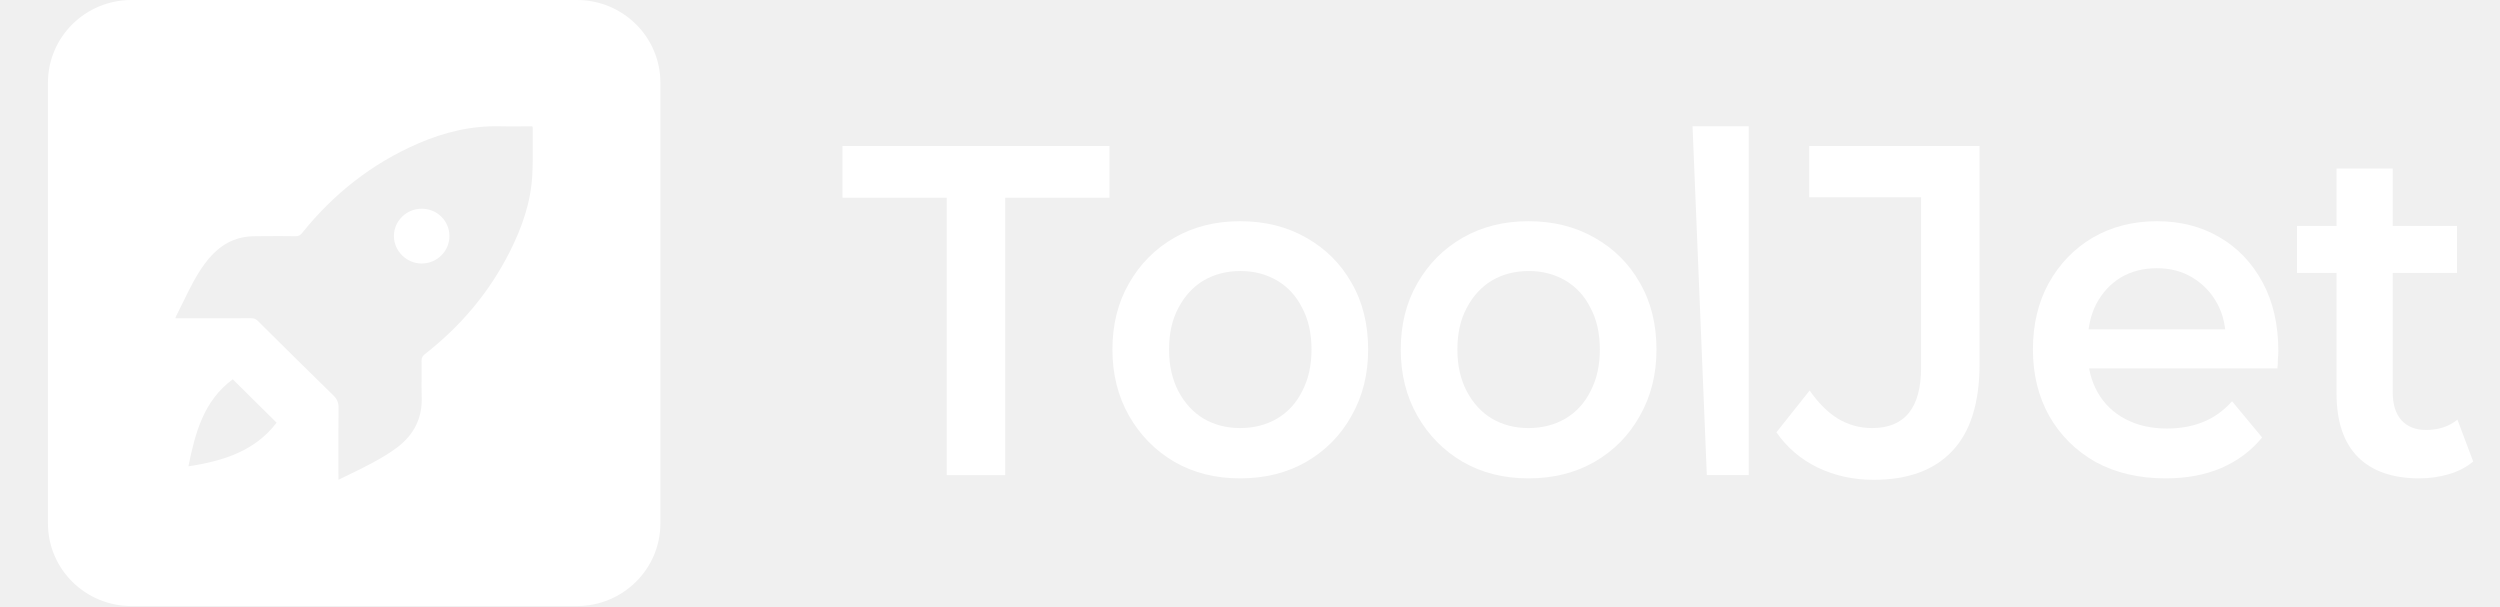
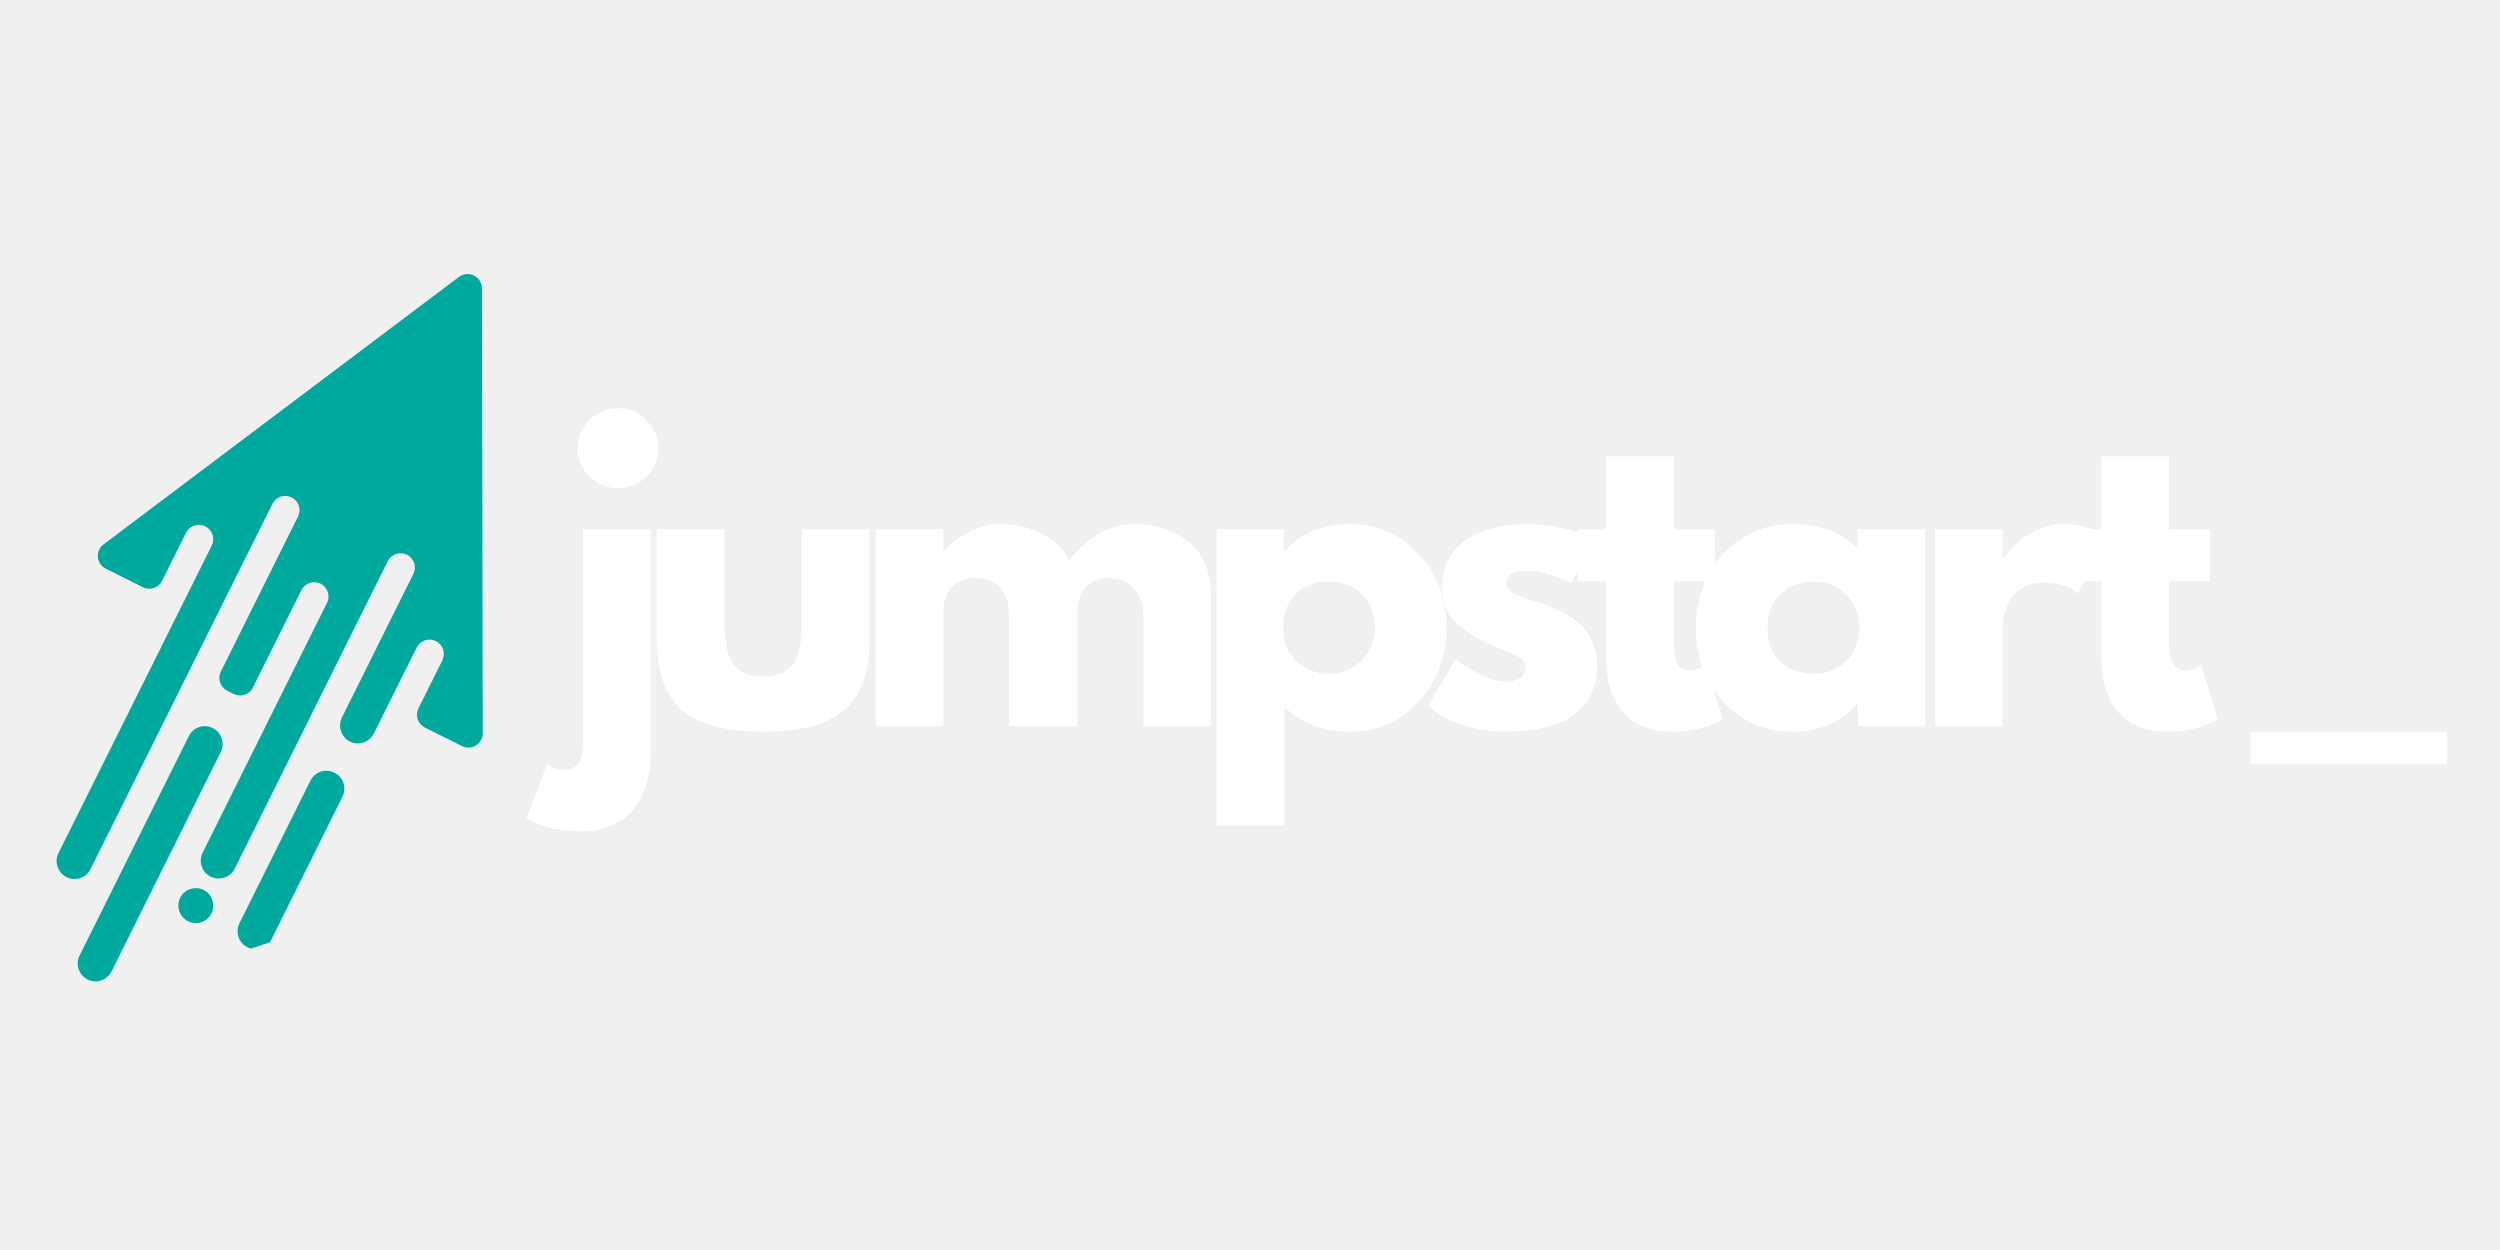
- <svg xmlns="http://www.w3.org/2000/svg" width="66" height="16" viewBox="0 0 66 16" fill="none">
-   <g clip-path="url(#clip0_24_53543)">
-     <path fill-rule="evenodd" clip-rule="evenodd" d="M15.229 0H3.471C2.253 0 1.266 0.977 1.266 2.182V13.818C1.266 15.023 2.253 16 3.471 16H15.229C16.447 16 17.434 15.023 17.434 13.818V2.182C17.434 0.977 16.447 0 15.229 0ZM8.935 12.666V12.666C9.028 12.62 9.119 12.576 9.21 12.532L9.21 12.532C9.426 12.428 9.635 12.326 9.84 12.215C10.068 12.091 10.294 11.959 10.499 11.802C10.928 11.472 11.151 11.037 11.133 10.488C11.127 10.306 11.129 10.123 11.13 9.94C11.131 9.801 11.132 9.662 11.129 9.524C11.128 9.444 11.157 9.396 11.218 9.348C12.164 8.61 12.919 7.715 13.457 6.648C13.779 6.011 14.013 5.345 14.052 4.629C14.068 4.335 14.066 4.04 14.065 3.745V3.745V3.745C14.065 3.619 14.064 3.494 14.065 3.368C14.065 3.362 14.062 3.356 14.057 3.349C14.055 3.345 14.052 3.34 14.05 3.335C13.96 3.335 13.871 3.336 13.782 3.336C13.586 3.338 13.389 3.339 13.192 3.334C12.437 3.317 11.724 3.491 11.039 3.788C9.815 4.319 8.803 5.12 7.975 6.152C7.928 6.21 7.883 6.237 7.806 6.236C7.527 6.231 7.248 6.232 6.969 6.234C6.936 6.235 6.904 6.235 6.872 6.235C6.746 6.235 6.62 6.235 6.497 6.252C6.024 6.318 5.68 6.591 5.408 6.959C5.176 7.273 5.007 7.62 4.838 7.967L4.838 7.967C4.772 8.104 4.705 8.24 4.635 8.375C4.634 8.378 4.634 8.382 4.635 8.388C4.636 8.392 4.637 8.397 4.637 8.403H4.752L5.17 8.403C5.657 8.403 6.144 8.403 6.631 8.401C6.705 8.401 6.757 8.422 6.809 8.474L6.855 8.52C7.501 9.161 8.147 9.802 8.799 10.437C8.899 10.534 8.94 10.628 8.938 10.767C8.933 11.227 8.933 11.687 8.934 12.157V12.157L8.934 12.159C8.935 12.326 8.935 12.495 8.935 12.666L8.934 12.666L8.935 12.666ZM11.865 6.228C11.862 5.827 11.537 5.509 11.132 5.51C10.729 5.511 10.4 5.834 10.399 6.23C10.399 6.629 10.738 6.961 11.14 6.957C11.544 6.952 11.867 6.626 11.865 6.228V6.228ZM4.974 12.311C5.902 12.171 6.736 11.903 7.302 11.159L6.145 10.013C5.378 10.578 5.154 11.423 4.974 12.311Z" fill="white" />
-     <path d="M24.994 12.543V5.22H22.242V3.854H29.289V5.22H26.537V12.543H24.994Z" fill="white" />
-     <path d="M32.738 12.629C32.089 12.629 31.512 12.484 31.006 12.194C30.499 11.897 30.1 11.491 29.807 10.978C29.515 10.465 29.368 9.882 29.368 9.228C29.368 8.566 29.515 7.983 29.807 7.478C30.1 6.965 30.499 6.564 31.006 6.274C31.512 5.985 32.089 5.84 32.738 5.84C33.394 5.84 33.976 5.985 34.482 6.274C34.996 6.564 35.395 6.961 35.68 7.466C35.973 7.97 36.119 8.558 36.119 9.228C36.119 9.882 35.973 10.465 35.68 10.978C35.395 11.491 34.996 11.897 34.482 12.194C33.976 12.484 33.394 12.629 32.738 12.629ZM32.738 11.301C33.102 11.301 33.426 11.218 33.711 11.053C33.995 10.887 34.217 10.647 34.375 10.333C34.541 10.018 34.624 9.65 34.624 9.228C34.624 8.798 34.541 8.43 34.375 8.124C34.217 7.809 33.995 7.569 33.711 7.404C33.426 7.238 33.105 7.155 32.75 7.155C32.386 7.155 32.062 7.238 31.777 7.404C31.5 7.569 31.278 7.809 31.112 8.124C30.946 8.43 30.863 8.798 30.863 9.228C30.863 9.65 30.946 10.018 31.112 10.333C31.278 10.647 31.5 10.887 31.777 11.053C32.062 11.218 32.382 11.301 32.738 11.301Z" fill="white" />
-     <path d="M40.35 12.629C39.701 12.629 39.124 12.484 38.618 12.194C38.111 11.897 37.712 11.491 37.419 10.978C37.127 10.465 36.98 9.882 36.98 9.228C36.98 8.566 37.127 7.983 37.419 7.478C37.712 6.965 38.111 6.564 38.618 6.274C39.124 5.985 39.701 5.84 40.35 5.84C41.006 5.84 41.587 5.985 42.094 6.274C42.608 6.564 43.007 6.961 43.292 7.466C43.585 7.97 43.731 8.558 43.731 9.228C43.731 9.882 43.585 10.465 43.292 10.978C43.007 11.491 42.608 11.897 42.094 12.194C41.587 12.484 41.006 12.629 40.35 12.629ZM40.35 11.301C40.714 11.301 41.038 11.218 41.323 11.053C41.607 10.887 41.829 10.647 41.987 10.333C42.153 10.018 42.236 9.65 42.236 9.228C42.236 8.798 42.153 8.43 41.987 8.124C41.829 7.809 41.607 7.569 41.323 7.404C41.038 7.238 40.718 7.155 40.362 7.155C39.998 7.155 39.673 7.238 39.389 7.404C39.112 7.569 38.891 7.809 38.724 8.124C38.558 8.43 38.475 8.798 38.475 9.228C38.475 9.65 38.558 10.018 38.724 10.333C38.891 10.647 39.112 10.887 39.389 11.053C39.673 11.218 39.994 11.301 40.35 11.301Z" fill="white" />
-     <path d="M45.06 12.542L44.683 3.333H46.166V12.542H45.06Z" fill="white" />
-     <path d="M49.459 12.667C48.929 12.667 48.439 12.559 47.988 12.344C47.545 12.129 47.181 11.819 46.897 11.413L47.775 10.309C48.004 10.639 48.253 10.888 48.522 11.053C48.799 11.219 49.099 11.301 49.424 11.301C50.286 11.301 50.717 10.768 50.717 9.7V5.207H47.763V3.854H52.26V9.613C52.26 10.639 52.018 11.405 51.536 11.91C51.061 12.414 50.369 12.667 49.459 12.667Z" fill="white" />
-     <path d="M57.17 12.629C56.466 12.629 55.849 12.484 55.319 12.194C54.797 11.897 54.389 11.491 54.097 10.978C53.812 10.465 53.669 9.882 53.669 9.228C53.669 8.566 53.808 7.983 54.085 7.478C54.37 6.965 54.757 6.564 55.247 6.274C55.746 5.985 56.311 5.84 56.944 5.84C57.561 5.84 58.111 5.98 58.593 6.262C59.076 6.543 59.455 6.94 59.732 7.453C60.009 7.966 60.148 8.57 60.148 9.265C60.148 9.332 60.144 9.406 60.136 9.489C60.136 9.572 60.132 9.65 60.124 9.725H54.844V8.695H59.341L58.759 9.017C58.767 8.637 58.692 8.301 58.534 8.012C58.376 7.722 58.158 7.495 57.882 7.329C57.613 7.164 57.3 7.081 56.944 7.081C56.58 7.081 56.26 7.164 55.983 7.329C55.714 7.495 55.501 7.726 55.342 8.024C55.192 8.314 55.117 8.657 55.117 9.054V9.303C55.117 9.7 55.204 10.052 55.378 10.358C55.552 10.664 55.797 10.9 56.114 11.065C56.43 11.231 56.794 11.313 57.205 11.313C57.561 11.313 57.882 11.255 58.166 11.139C58.451 11.024 58.704 10.842 58.926 10.593L59.72 11.549C59.436 11.897 59.076 12.166 58.641 12.356C58.214 12.538 57.723 12.629 57.17 12.629Z" fill="white" />
-     <path d="M63.868 12.629C63.172 12.629 62.634 12.443 62.254 12.071C61.875 11.69 61.685 11.132 61.685 10.395V4.45H63.168V10.358C63.168 10.672 63.243 10.917 63.394 11.09C63.552 11.264 63.769 11.351 64.046 11.351C64.378 11.351 64.655 11.26 64.876 11.078L65.292 12.183C65.118 12.332 64.904 12.443 64.651 12.518C64.398 12.592 64.137 12.629 63.868 12.629ZM60.641 7.206V5.964H64.865V7.206H60.641Z" fill="white" />
-   </g>
+ <svg xmlns="http://www.w3.org/2000/svg" width="80" zoomAndPan="magnify" viewBox="0 0 60 30" height="40" preserveAspectRatio="xMidYMid meet" version="1.0">
  <defs>
-     <clipPath id="clip0_24_53543">
-       <rect width="65" height="16" fill="white" transform="translate(0.5)" />
+     <g />
+     <clipPath id="8aaeb2b1fd">
+       <path d="M 1 6 L 12 6 L 12 24 L 1 24 Z M 1 6 " clip-rule="nonzero" />
+     </clipPath>
+     <clipPath id="edebd6af79">
+       <path d="M -2.266 11 L 11.496 6.387 L 15.879 19.461 L 2.117 24.078 Z M -2.266 11 " clip-rule="nonzero" />
+     </clipPath>
+     <clipPath id="d064695c45">
+       <path d="M -2.266 11 L 11.496 6.387 L 15.879 19.461 L 2.117 24.078 Z M -2.266 11 " clip-rule="nonzero" />
    </clipPath>
  </defs>
+   <g clip-path="url(#8aaeb2b1fd)">
+     <g clip-path="url(#edebd6af79)">
+       <g clip-path="url(#d064695c45)">
+         <path fill="#00a99d" d="M 11.09 17.906 L 10.195 17.461 C 10.027 17.375 9.957 17.172 10.043 17 L 10.617 15.848 C 10.699 15.676 10.633 15.473 10.461 15.387 C 10.293 15.301 10.086 15.371 10 15.543 L 8.973 17.602 C 8.867 17.816 8.609 17.902 8.398 17.797 C 8.188 17.691 8.102 17.434 8.207 17.219 L 9.922 13.773 C 10.004 13.605 9.938 13.398 9.766 13.312 C 9.598 13.23 9.391 13.297 9.305 13.469 L 5.633 20.848 C 5.527 21.059 5.27 21.145 5.055 21.039 C 4.844 20.934 4.758 20.676 4.863 20.465 L 7.848 14.469 C 7.934 14.301 7.863 14.094 7.695 14.008 C 7.523 13.926 7.316 13.992 7.234 14.164 L 6.07 16.5 C 5.984 16.672 5.777 16.738 5.609 16.656 L 5.453 16.578 C 5.285 16.492 5.215 16.289 5.301 16.117 L 7.152 12.398 C 7.238 12.227 7.168 12.02 7 11.938 C 6.828 11.852 6.621 11.922 6.539 12.09 L 2.172 20.859 C 2.066 21.07 1.809 21.156 1.598 21.051 C 1.387 20.945 1.297 20.688 1.402 20.477 L 5.082 13.094 C 5.164 12.922 5.098 12.715 4.926 12.633 C 4.758 12.547 4.551 12.617 4.465 12.785 L 3.891 13.938 C 3.809 14.109 3.602 14.18 3.43 14.094 L 2.539 13.648 C 2.309 13.535 2.281 13.219 2.484 13.066 L 11.016 6.645 C 11.242 6.477 11.566 6.637 11.566 6.918 L 11.586 17.598 C 11.586 17.852 11.316 18.02 11.09 17.906 Z M 5.105 17.473 C 4.895 17.367 4.637 17.453 4.531 17.668 L 1.91 22.934 C 1.805 23.145 1.891 23.402 2.102 23.508 C 2.312 23.613 2.57 23.527 2.676 23.316 L 5.297 18.051 C 5.406 17.836 5.316 17.578 5.105 17.473 Z M 8.027 18.543 C 7.812 18.438 7.555 18.523 7.449 18.738 L 5.746 22.16 C 5.641 22.371 5.727 22.629 5.938 22.734 C 6.152 22.84 6.41 22.754 6.516 22.543 L 8.219 19.121 C 8.324 18.906 8.238 18.648 8.027 18.543 Z M 4.887 21.359 C 4.68 21.258 4.426 21.34 4.324 21.547 C 4.223 21.754 4.305 22.004 4.512 22.109 C 4.719 22.211 4.973 22.129 5.074 21.922 C 5.176 21.715 5.094 21.461 4.887 21.359 Z M 4.887 21.359 " fill-opacity="1" fill-rule="nonzero" />
+       </g>
+     </g>
+   </g>
+   <g fill="#ffffff" fill-opacity="1">
+     <g transform="translate(13.44451, 17.42074)">
+       <g>
+         <path d="M 0.703 -7.344 C 0.898 -7.531 1.129 -7.625 1.391 -7.625 C 1.648 -7.625 1.875 -7.531 2.062 -7.344 C 2.258 -7.156 2.359 -6.926 2.359 -6.656 C 2.359 -6.395 2.258 -6.172 2.062 -5.984 C 1.875 -5.797 1.648 -5.703 1.391 -5.703 C 1.129 -5.703 0.898 -5.797 0.703 -5.984 C 0.516 -6.172 0.422 -6.395 0.422 -6.656 C 0.422 -6.926 0.516 -7.156 0.703 -7.344 Z M 0.547 -4.719 L 0.547 0.406 C 0.547 0.844 0.395 1.062 0.094 1.062 C 0.039 1.062 -0.016 1.051 -0.078 1.031 C -0.148 1.008 -0.207 0.984 -0.25 0.953 L -0.312 0.922 L -0.812 2.234 C -0.801 2.234 -0.758 2.25 -0.688 2.281 C -0.625 2.312 -0.578 2.332 -0.547 2.344 C -0.516 2.363 -0.457 2.383 -0.375 2.406 C -0.289 2.438 -0.211 2.457 -0.141 2.469 C -0.066 2.477 0.02 2.488 0.125 2.5 C 0.238 2.52 0.359 2.531 0.484 2.531 C 0.785 2.531 1.051 2.473 1.281 2.359 C 1.52 2.254 1.695 2.109 1.812 1.922 C 1.938 1.742 2.023 1.555 2.078 1.359 C 2.141 1.16 2.172 0.945 2.172 0.719 L 2.172 -4.719 Z M 0.547 -4.719 " />
+       </g>
+     </g>
+   </g>
+   <g fill="#ffffff" fill-opacity="1">
+     <g transform="translate(15.30855, 17.42074)">
+       <g>
+         <path d="M 2.078 -4.719 L 2.078 -2.469 C 2.078 -2 2.148 -1.664 2.297 -1.469 C 2.441 -1.281 2.68 -1.188 3.016 -1.188 C 3.348 -1.188 3.582 -1.281 3.719 -1.469 C 3.863 -1.664 3.938 -2 3.938 -2.469 L 3.938 -4.719 L 5.562 -4.719 L 5.562 -2.078 C 5.562 -1.297 5.359 -0.727 4.953 -0.375 C 4.547 -0.031 3.898 0.141 3.016 0.141 C 2.129 0.141 1.477 -0.031 1.062 -0.375 C 0.656 -0.727 0.453 -1.297 0.453 -2.078 L 0.453 -4.719 Z M 2.078 -4.719 " />
+       </g>
+     </g>
+   </g>
+   <g fill="#ffffff" fill-opacity="1">
+     <g transform="translate(20.47034, 17.42074)">
+       <g>
+         <path d="M 0.547 0 L 0.547 -4.719 L 2.172 -4.719 L 2.172 -4.219 L 2.203 -4.219 C 2.617 -4.633 3.066 -4.844 3.547 -4.844 C 3.891 -4.844 4.211 -4.77 4.516 -4.625 C 4.816 -4.488 5.039 -4.273 5.188 -3.984 C 5.664 -4.555 6.188 -4.844 6.75 -4.844 C 7.25 -4.844 7.68 -4.703 8.047 -4.422 C 8.41 -4.141 8.594 -3.703 8.594 -3.109 L 8.594 0 L 6.969 0 L 6.969 -2.672 C 6.969 -2.922 6.895 -3.129 6.75 -3.297 C 6.613 -3.461 6.41 -3.547 6.141 -3.547 C 5.898 -3.547 5.719 -3.473 5.594 -3.328 C 5.469 -3.18 5.398 -3.008 5.391 -2.812 L 5.391 0 L 3.75 0 L 3.75 -2.672 C 3.75 -2.922 3.68 -3.129 3.547 -3.297 C 3.41 -3.461 3.207 -3.547 2.938 -3.547 C 2.676 -3.547 2.484 -3.469 2.359 -3.312 C 2.234 -3.156 2.172 -2.969 2.172 -2.75 L 2.172 0 Z M 0.547 0 " />
+       </g>
+     </g>
+   </g>
+   <g fill="#ffffff" fill-opacity="1">
+     <g transform="translate(28.65432, 17.42074)">
+       <g>
+         <path d="M 5.391 -4.125 C 5.836 -3.645 6.062 -3.055 6.062 -2.359 C 6.062 -1.66 5.836 -1.066 5.391 -0.578 C 4.953 -0.098 4.395 0.141 3.719 0.141 C 3.094 0.141 2.578 -0.055 2.172 -0.453 L 2.172 2.391 L 0.547 2.391 L 0.547 -4.719 L 2.156 -4.719 L 2.156 -4.188 L 2.172 -4.188 C 2.578 -4.625 3.094 -4.844 3.719 -4.844 C 4.395 -4.844 4.953 -4.602 5.391 -4.125 Z M 4.016 -1.562 C 4.234 -1.77 4.344 -2.035 4.344 -2.359 C 4.344 -2.68 4.238 -2.945 4.031 -3.156 C 3.832 -3.363 3.566 -3.469 3.234 -3.469 C 2.91 -3.469 2.645 -3.363 2.438 -3.156 C 2.238 -2.945 2.141 -2.68 2.141 -2.359 C 2.141 -2.035 2.242 -1.77 2.453 -1.562 C 2.672 -1.352 2.93 -1.25 3.234 -1.25 C 3.547 -1.25 3.805 -1.352 4.016 -1.562 Z M 4.016 -1.562 " />
+       </g>
+     </g>
+   </g>
+   <g fill="#ffffff" fill-opacity="1">
+     <g transform="translate(34.06414, 17.42074)">
+       <g>
+         <path d="M 2.594 -4.844 C 2.863 -4.844 3.129 -4.812 3.391 -4.75 C 3.66 -4.695 3.859 -4.641 3.984 -4.578 L 4.188 -4.484 L 3.641 -3.422 C 3.273 -3.617 2.926 -3.719 2.594 -3.719 C 2.414 -3.719 2.285 -3.695 2.203 -3.656 C 2.129 -3.613 2.094 -3.535 2.094 -3.422 C 2.094 -3.398 2.094 -3.375 2.094 -3.344 C 2.102 -3.32 2.117 -3.301 2.141 -3.281 C 2.16 -3.258 2.176 -3.238 2.188 -3.219 C 2.207 -3.207 2.234 -3.191 2.266 -3.172 C 2.305 -3.16 2.336 -3.148 2.359 -3.141 C 2.379 -3.129 2.41 -3.113 2.453 -3.094 C 2.504 -3.07 2.539 -3.055 2.562 -3.047 C 2.594 -3.047 2.633 -3.035 2.688 -3.016 C 2.75 -2.992 2.797 -2.984 2.828 -2.984 C 3.016 -2.922 3.176 -2.852 3.312 -2.781 C 3.457 -2.719 3.609 -2.629 3.766 -2.516 C 3.922 -2.398 4.039 -2.254 4.125 -2.078 C 4.219 -1.898 4.266 -1.695 4.266 -1.469 C 4.266 -0.395 3.52 0.141 2.031 0.141 C 1.695 0.141 1.375 0.086 1.062 -0.016 C 0.758 -0.117 0.539 -0.223 0.406 -0.328 L 0.219 -0.5 L 0.875 -1.609 C 0.926 -1.566 0.988 -1.516 1.062 -1.453 C 1.145 -1.398 1.289 -1.32 1.5 -1.219 C 1.707 -1.113 1.891 -1.062 2.047 -1.062 C 2.379 -1.062 2.547 -1.176 2.547 -1.406 C 2.547 -1.508 2.5 -1.586 2.406 -1.641 C 2.32 -1.703 2.176 -1.77 1.969 -1.844 C 1.77 -1.914 1.613 -1.984 1.5 -2.047 C 1.207 -2.203 0.973 -2.375 0.797 -2.562 C 0.629 -2.758 0.547 -3.016 0.547 -3.328 C 0.547 -3.805 0.727 -4.176 1.094 -4.438 C 1.469 -4.707 1.969 -4.844 2.594 -4.844 Z M 2.594 -4.844 " />
+       </g>
+     </g>
+   </g>
+   <g fill="#ffffff" fill-opacity="1">
+     <g transform="translate(37.71943, 17.42074)">
+       <g>
+         <path d="M 0.828 -4.719 L 0.828 -6.469 L 2.453 -6.469 L 2.453 -4.719 L 3.438 -4.719 L 3.438 -3.469 L 2.453 -3.469 L 2.453 -1.969 C 2.453 -1.539 2.578 -1.328 2.828 -1.328 C 2.879 -1.328 2.938 -1.336 3 -1.359 C 3.07 -1.379 3.129 -1.406 3.172 -1.438 L 3.219 -1.469 L 3.625 -0.156 C 3.281 0.039 2.883 0.141 2.438 0.141 C 2.125 0.141 1.859 0.086 1.641 -0.016 C 1.422 -0.129 1.254 -0.273 1.141 -0.453 C 1.023 -0.629 0.941 -0.816 0.891 -1.016 C 0.848 -1.223 0.828 -1.438 0.828 -1.656 L 0.828 -3.469 L 0.141 -3.469 L 0.141 -4.719 Z M 0.828 -4.719 " />
+       </g>
+     </g>
+   </g>
+   <g fill="#ffffff" fill-opacity="1">
+     <g transform="translate(40.48369, 17.42074)">
+       <g>
+         <path d="M 0.875 -0.578 C 0.438 -1.055 0.219 -1.645 0.219 -2.344 C 0.219 -3.051 0.438 -3.645 0.875 -4.125 C 1.312 -4.602 1.867 -4.844 2.547 -4.844 C 3.172 -4.844 3.688 -4.648 4.094 -4.266 L 4.094 -4.719 L 5.719 -4.719 L 5.719 0 L 4.109 0 L 4.109 -0.531 L 4.094 -0.531 C 3.688 -0.082 3.172 0.141 2.547 0.141 C 1.867 0.141 1.312 -0.098 0.875 -0.578 Z M 2.25 -3.156 C 2.039 -2.945 1.938 -2.676 1.938 -2.344 C 1.938 -2.02 2.035 -1.754 2.234 -1.547 C 2.441 -1.348 2.711 -1.25 3.047 -1.25 C 3.359 -1.25 3.617 -1.352 3.828 -1.562 C 4.035 -1.77 4.141 -2.035 4.141 -2.359 C 4.141 -2.68 4.031 -2.945 3.812 -3.156 C 3.602 -3.363 3.348 -3.469 3.047 -3.469 C 2.734 -3.469 2.469 -3.363 2.25 -3.156 Z M 2.25 -3.156 " />
+       </g>
+     </g>
+   </g>
+   <g fill="#ffffff" fill-opacity="1">
+     <g transform="translate(45.8935, 17.42074)">
+       <g>
+         <path d="M 0.547 0 L 0.547 -4.719 L 2.172 -4.719 L 2.172 -4.031 L 2.203 -4.031 C 2.211 -4.051 2.227 -4.082 2.25 -4.125 C 2.281 -4.164 2.344 -4.227 2.438 -4.312 C 2.531 -4.406 2.629 -4.488 2.734 -4.562 C 2.836 -4.633 2.969 -4.695 3.125 -4.75 C 3.289 -4.812 3.461 -4.844 3.641 -4.844 C 3.816 -4.844 3.988 -4.816 4.156 -4.766 C 4.332 -4.723 4.457 -4.676 4.531 -4.625 L 4.672 -4.562 L 3.984 -3.172 C 3.785 -3.348 3.504 -3.438 3.141 -3.438 C 2.941 -3.438 2.77 -3.391 2.625 -3.297 C 2.488 -3.211 2.391 -3.109 2.328 -2.984 C 2.273 -2.867 2.234 -2.766 2.203 -2.672 C 2.18 -2.586 2.172 -2.523 2.172 -2.484 L 2.172 0 Z M 0.547 0 " />
+       </g>
+     </g>
+   </g>
+   <g fill="#ffffff" fill-opacity="1">
+     <g transform="translate(49.60392, 17.42074)">
+       <g>
+         <path d="M 0.828 -4.719 L 0.828 -6.469 L 2.453 -6.469 L 2.453 -4.719 L 3.438 -4.719 L 3.438 -3.469 L 2.453 -3.469 L 2.453 -1.969 C 2.453 -1.539 2.578 -1.328 2.828 -1.328 C 2.879 -1.328 2.938 -1.336 3 -1.359 C 3.07 -1.379 3.129 -1.406 3.172 -1.438 L 3.219 -1.469 L 3.625 -0.156 C 3.281 0.039 2.883 0.141 2.438 0.141 C 2.125 0.141 1.859 0.086 1.641 -0.016 C 1.422 -0.129 1.254 -0.273 1.141 -0.453 C 1.023 -0.629 0.941 -0.816 0.891 -1.016 C 0.848 -1.223 0.828 -1.438 0.828 -1.656 L 0.828 -3.469 L 0.141 -3.469 L 0.141 -4.719 Z M 0.828 -4.719 " />
+       </g>
+     </g>
+   </g>
+   <g fill="#ffffff" fill-opacity="1">
+     <g transform="translate(52.36818, 17.42074)">
+       <g />
+     </g>
+   </g>
+   <g fill="#ffffff" fill-opacity="1">
+     <g transform="translate(54.01175, 17.42074)">
+       <g>
+         <path d="M 0 0.141 L 4.719 0.141 L 4.719 0.922 L 0 0.922 Z M 0 0.141 " />
+       </g>
+     </g>
+   </g>
+   <g fill="#ffffff" fill-opacity="1">
+     <g transform="translate(57.86614, 17.42074)">
+       <g />
+     </g>
+   </g>
</svg>
